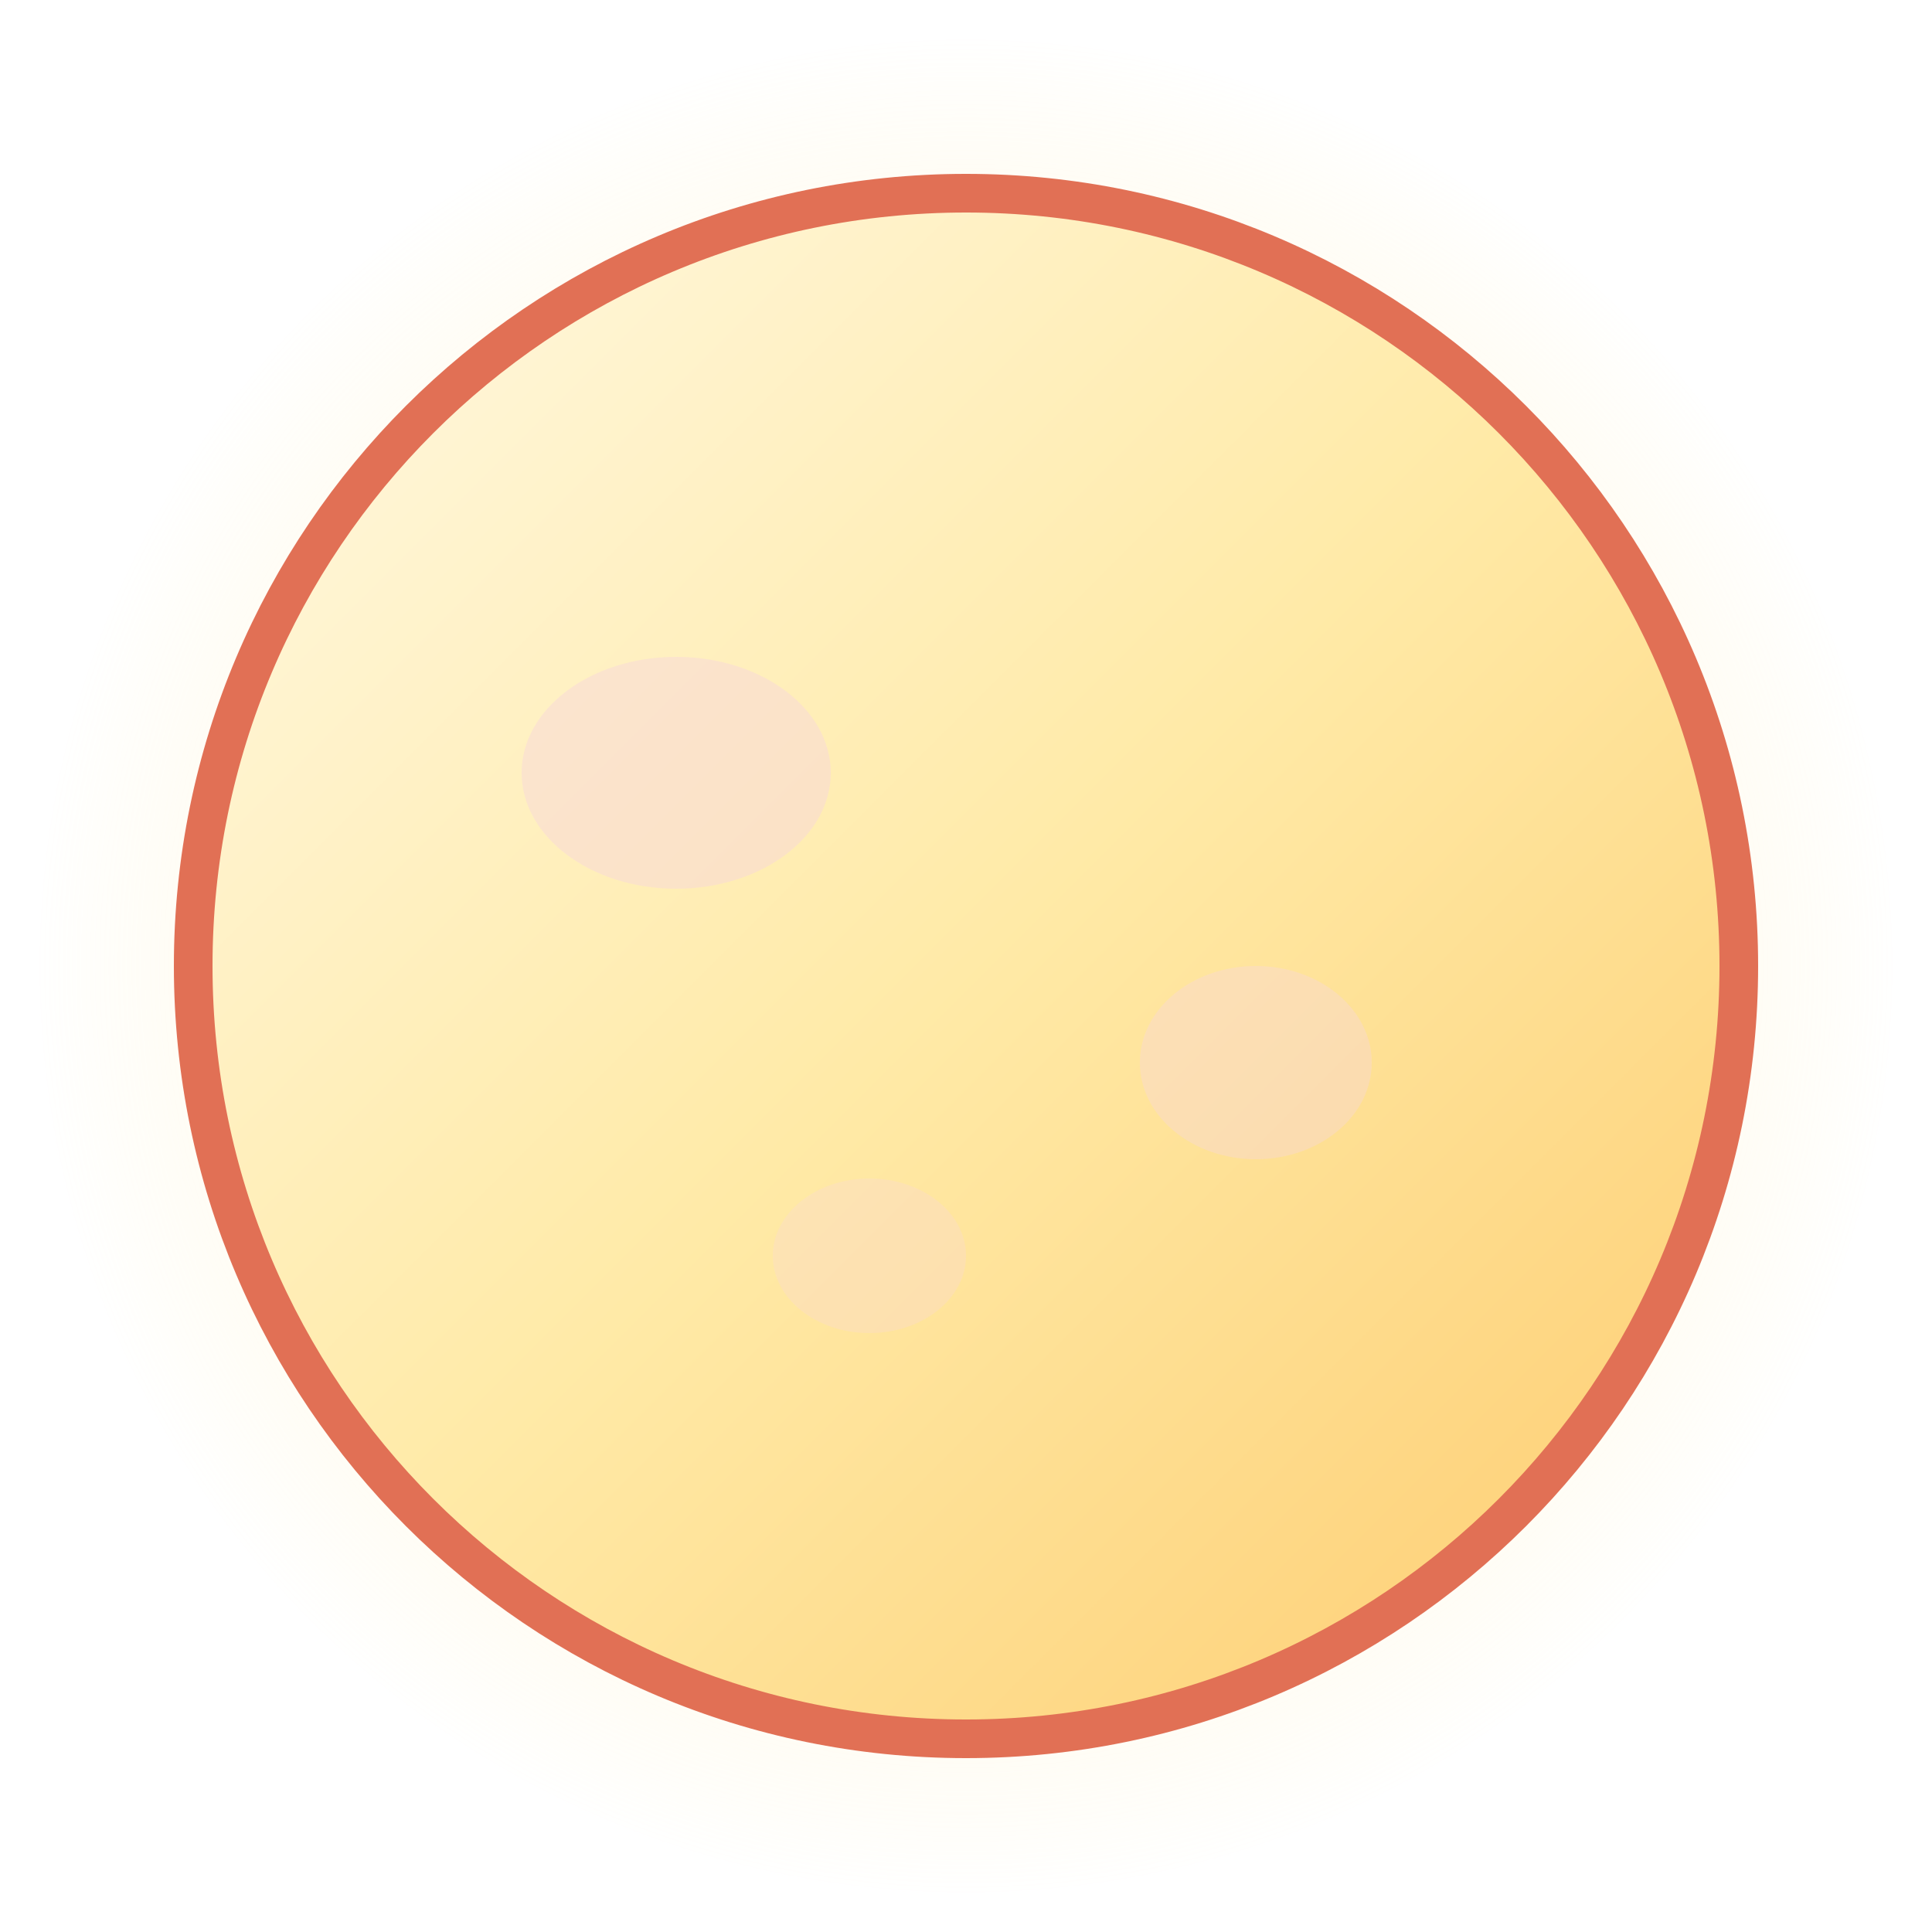
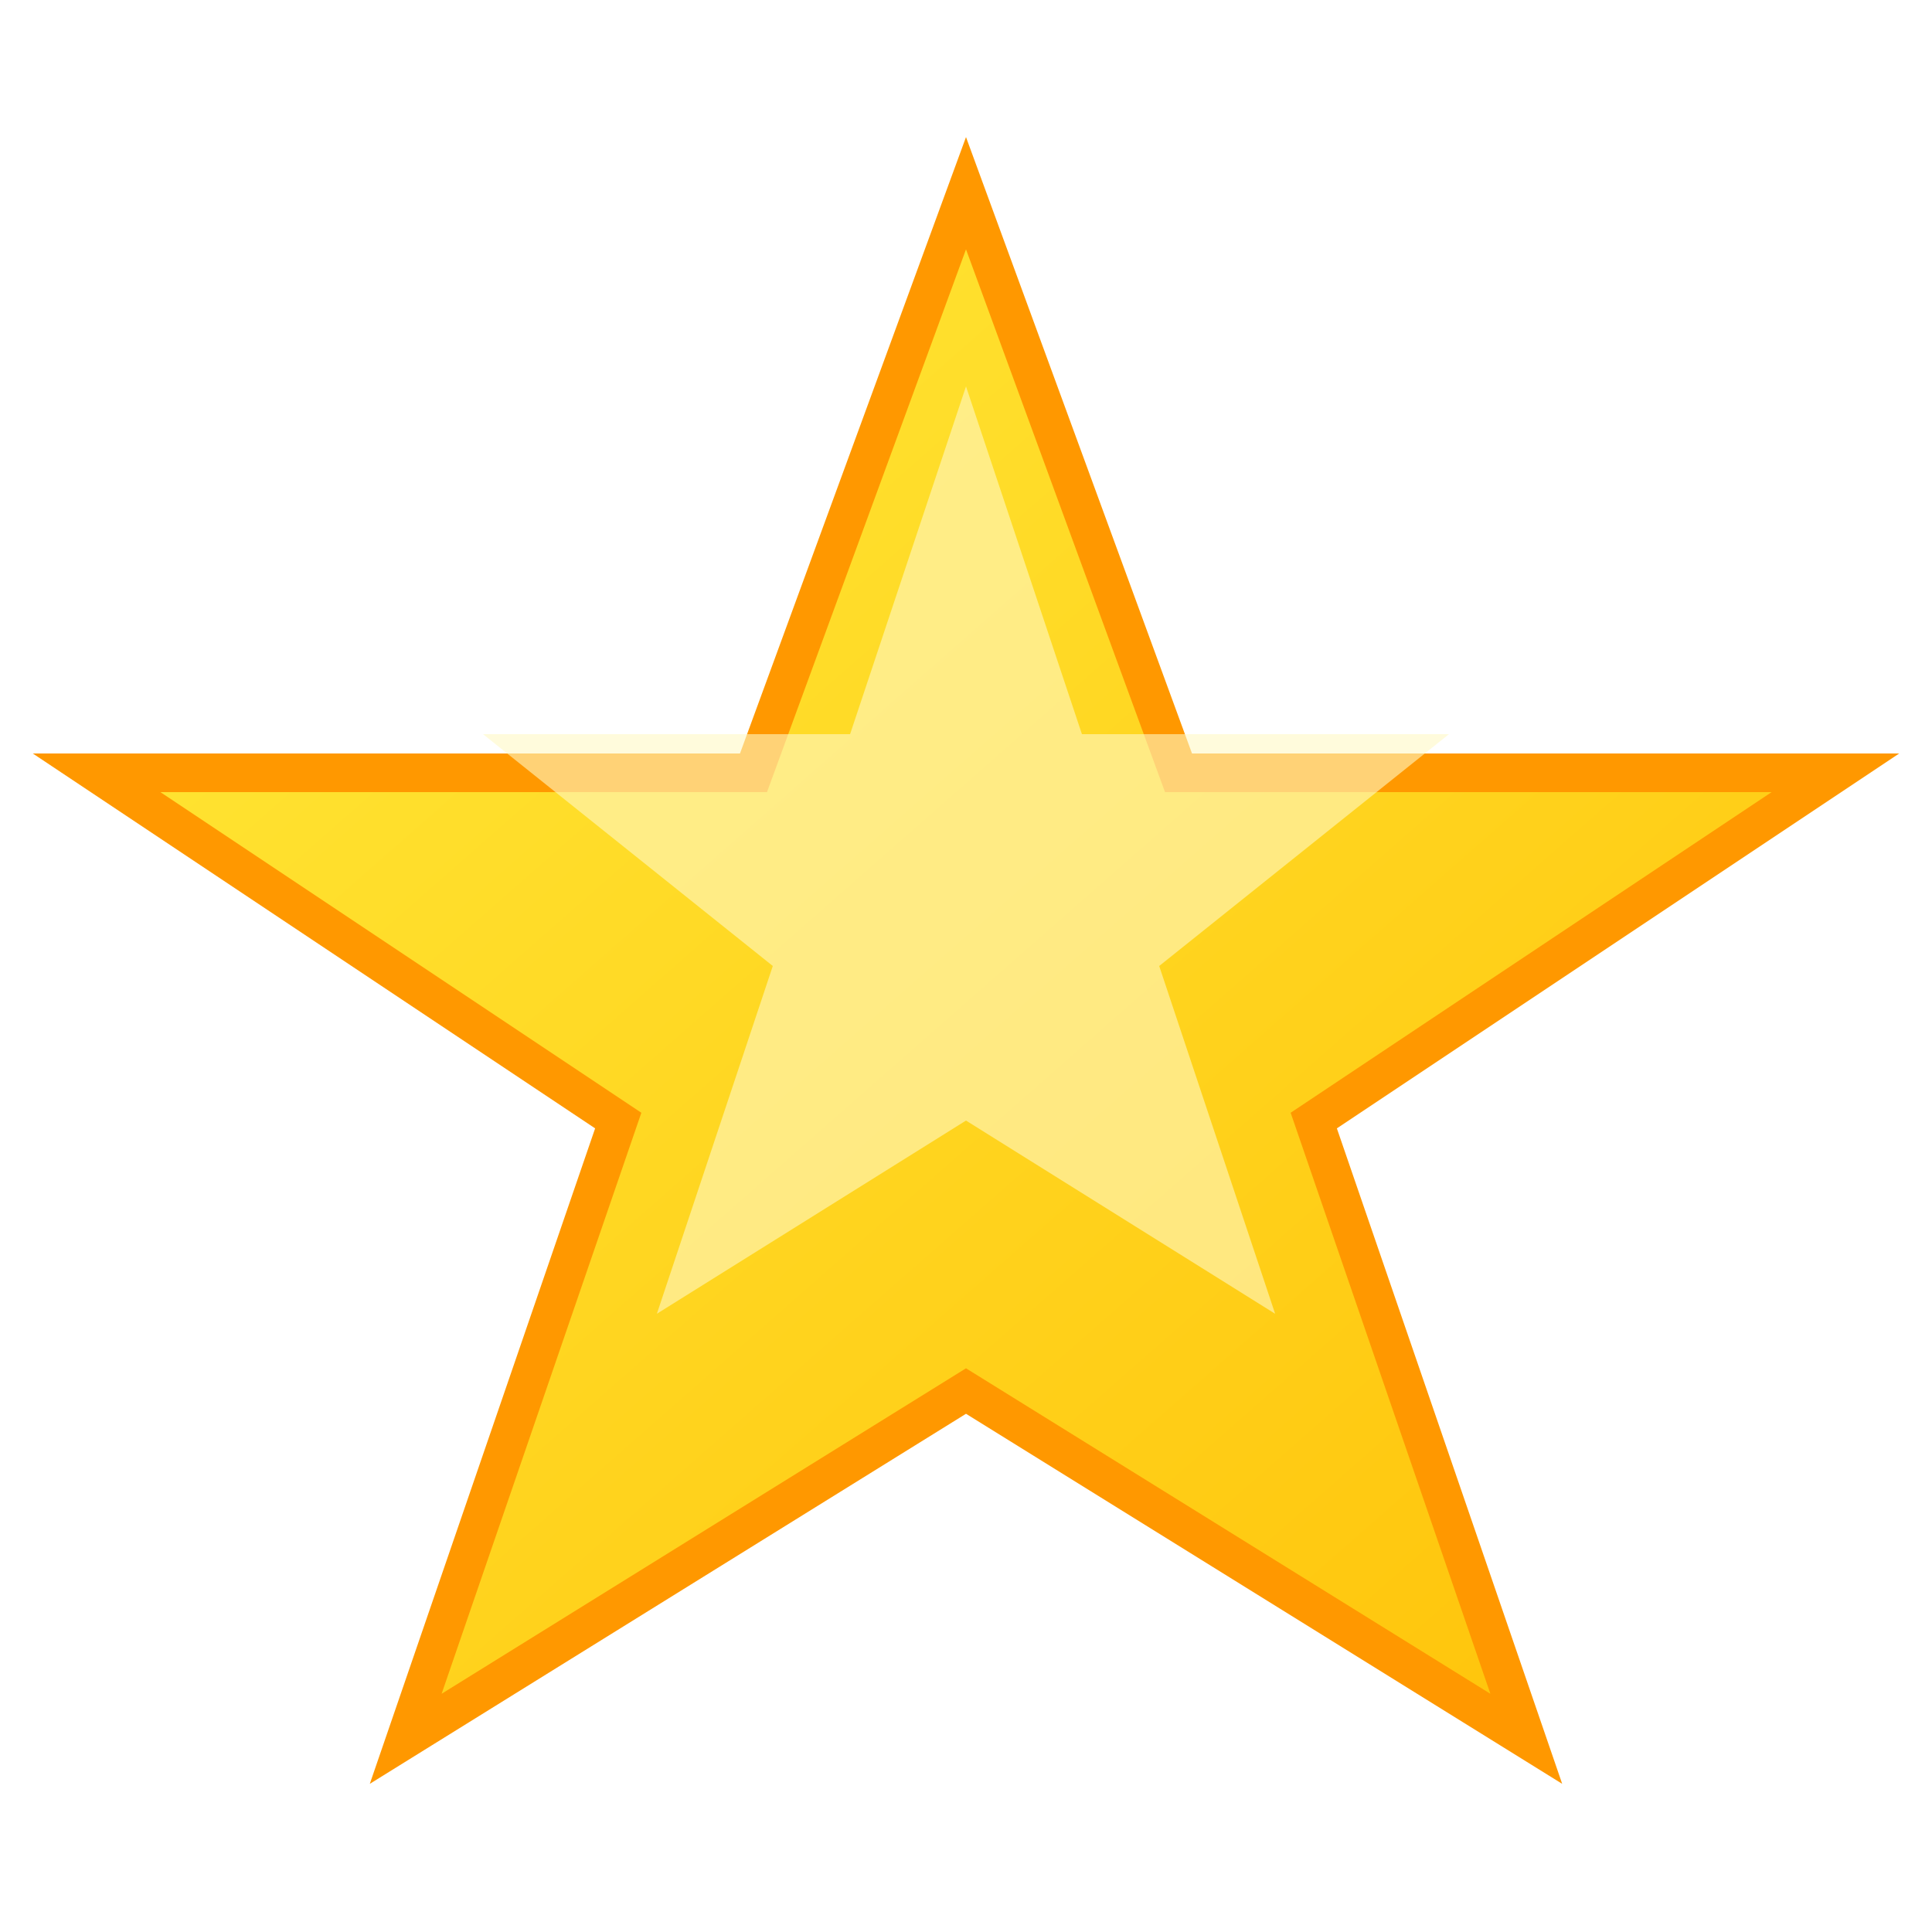
<svg xmlns="http://www.w3.org/2000/svg" viewBox="0 0 100 100" width="100" height="100">
  <defs>
-     <linearGradient id="moonGrad" x1="0%" y1="0%" x2="100%" y2="100%">
-       <stop offset="0%" style="stop-color:#fff9e6;stop-opacity:1" />
-       <stop offset="50%" style="stop-color:#ffeaa7;stop-opacity:1" />
-       <stop offset="100%" style="stop-color:#fdcb6e;stop-opacity:1" />
+     <linearGradient id="starGradient" x1="0%" y1="0%" x2="100%" y2="100%">
+       <stop offset="0%" style="stop-color:#ffeb3b;stop-opacity:1" />
+       <stop offset="100%" style="stop-color:#ffc107;stop-opacity:1" />
    </linearGradient>
-     <radialGradient id="glowGrad" cx="50%" cy="50%" r="50%">
-       <stop offset="0%" style="stop-color:#fff9e6;stop-opacity:0.8" />
-       <stop offset="100%" style="stop-color:#ffeaa7;stop-opacity:0" />
-     </radialGradient>
  </defs>
-   <circle cx="50" cy="50" r="48" fill="url(#glowGrad)" />
-   <circle cx="50" cy="50" r="40" fill="url(#moonGrad)" />
-   <ellipse cx="35" cy="40" rx="8" ry="6" fill="#f8d7da" opacity="0.5" />
-   <ellipse cx="65" cy="55" rx="6" ry="5" fill="#f8d7da" opacity="0.4" />
-   <ellipse cx="45" cy="65" rx="5" ry="4" fill="#f8d7da" opacity="0.3" />
-   <circle cx="50" cy="50" r="40" fill="none" stroke="#e17055" stroke-width="2" />
+   <path d="M50,10 L61,40 L95,40 L68,58 L79,90 L50,72 L21,90 L32,58 L5,40 L39,40 Z" fill="url(#starGradient)" stroke="#ff9800" stroke-width="2" />
+   <path d="M50,20 L56,38 L75,38 L60,50 L66,68 L50,58 L34,68 L40,50 L25,38 L44,38 Z" fill="#fff9c4" opacity="0.6" />
</svg>
